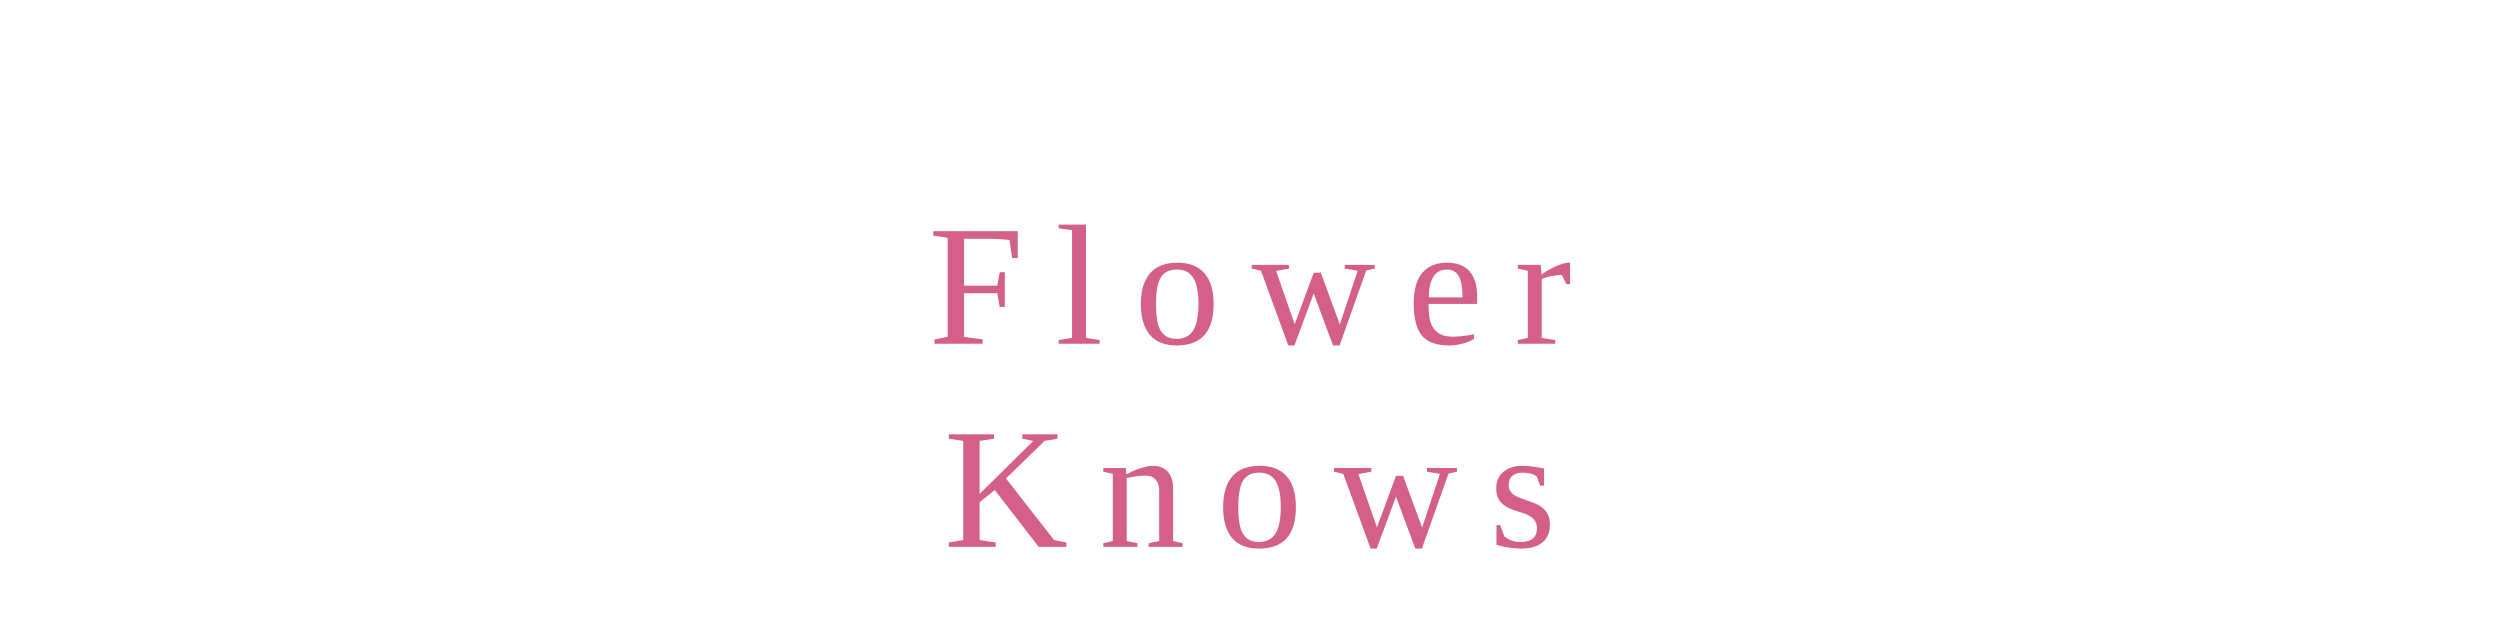
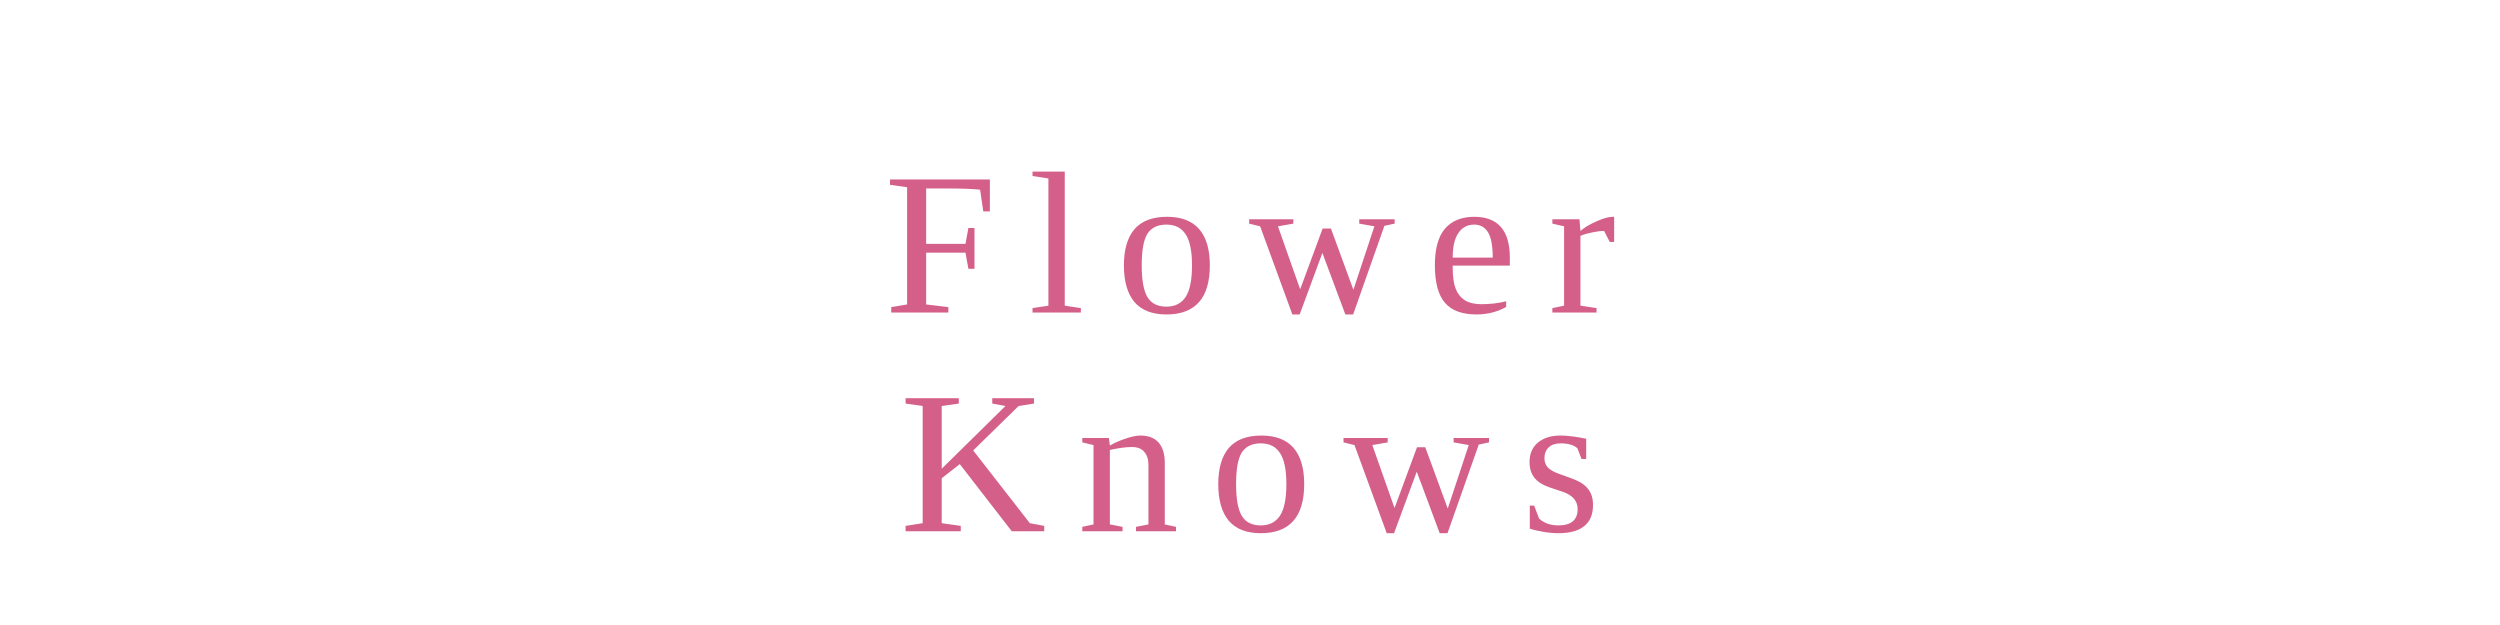
<svg xmlns="http://www.w3.org/2000/svg" viewBox="0 0 160 40">
-   <text x="80" y="22" font-family="Georgia,'Times New Roman',serif" font-size="11" font-weight="400" fill="#d4608a" text-anchor="middle" letter-spacing="2">Flower</text>
-   <text x="80" y="35" font-family="Georgia,'Times New Roman',serif" font-size="11" font-weight="400" fill="#d4608a" text-anchor="middle" letter-spacing="2">Knows</text>
+   <text x="80" y="20" font-family="Georgia,'Times New Roman',serif" font-size="13" font-weight="400" fill="#d4608a" text-anchor="middle" letter-spacing="2">Flower</text>
+   <text x="80" y="34" font-family="Georgia,'Times New Roman',serif" font-size="13" font-weight="400" fill="#d4608a" text-anchor="middle" letter-spacing="2">Knows</text>
</svg>
